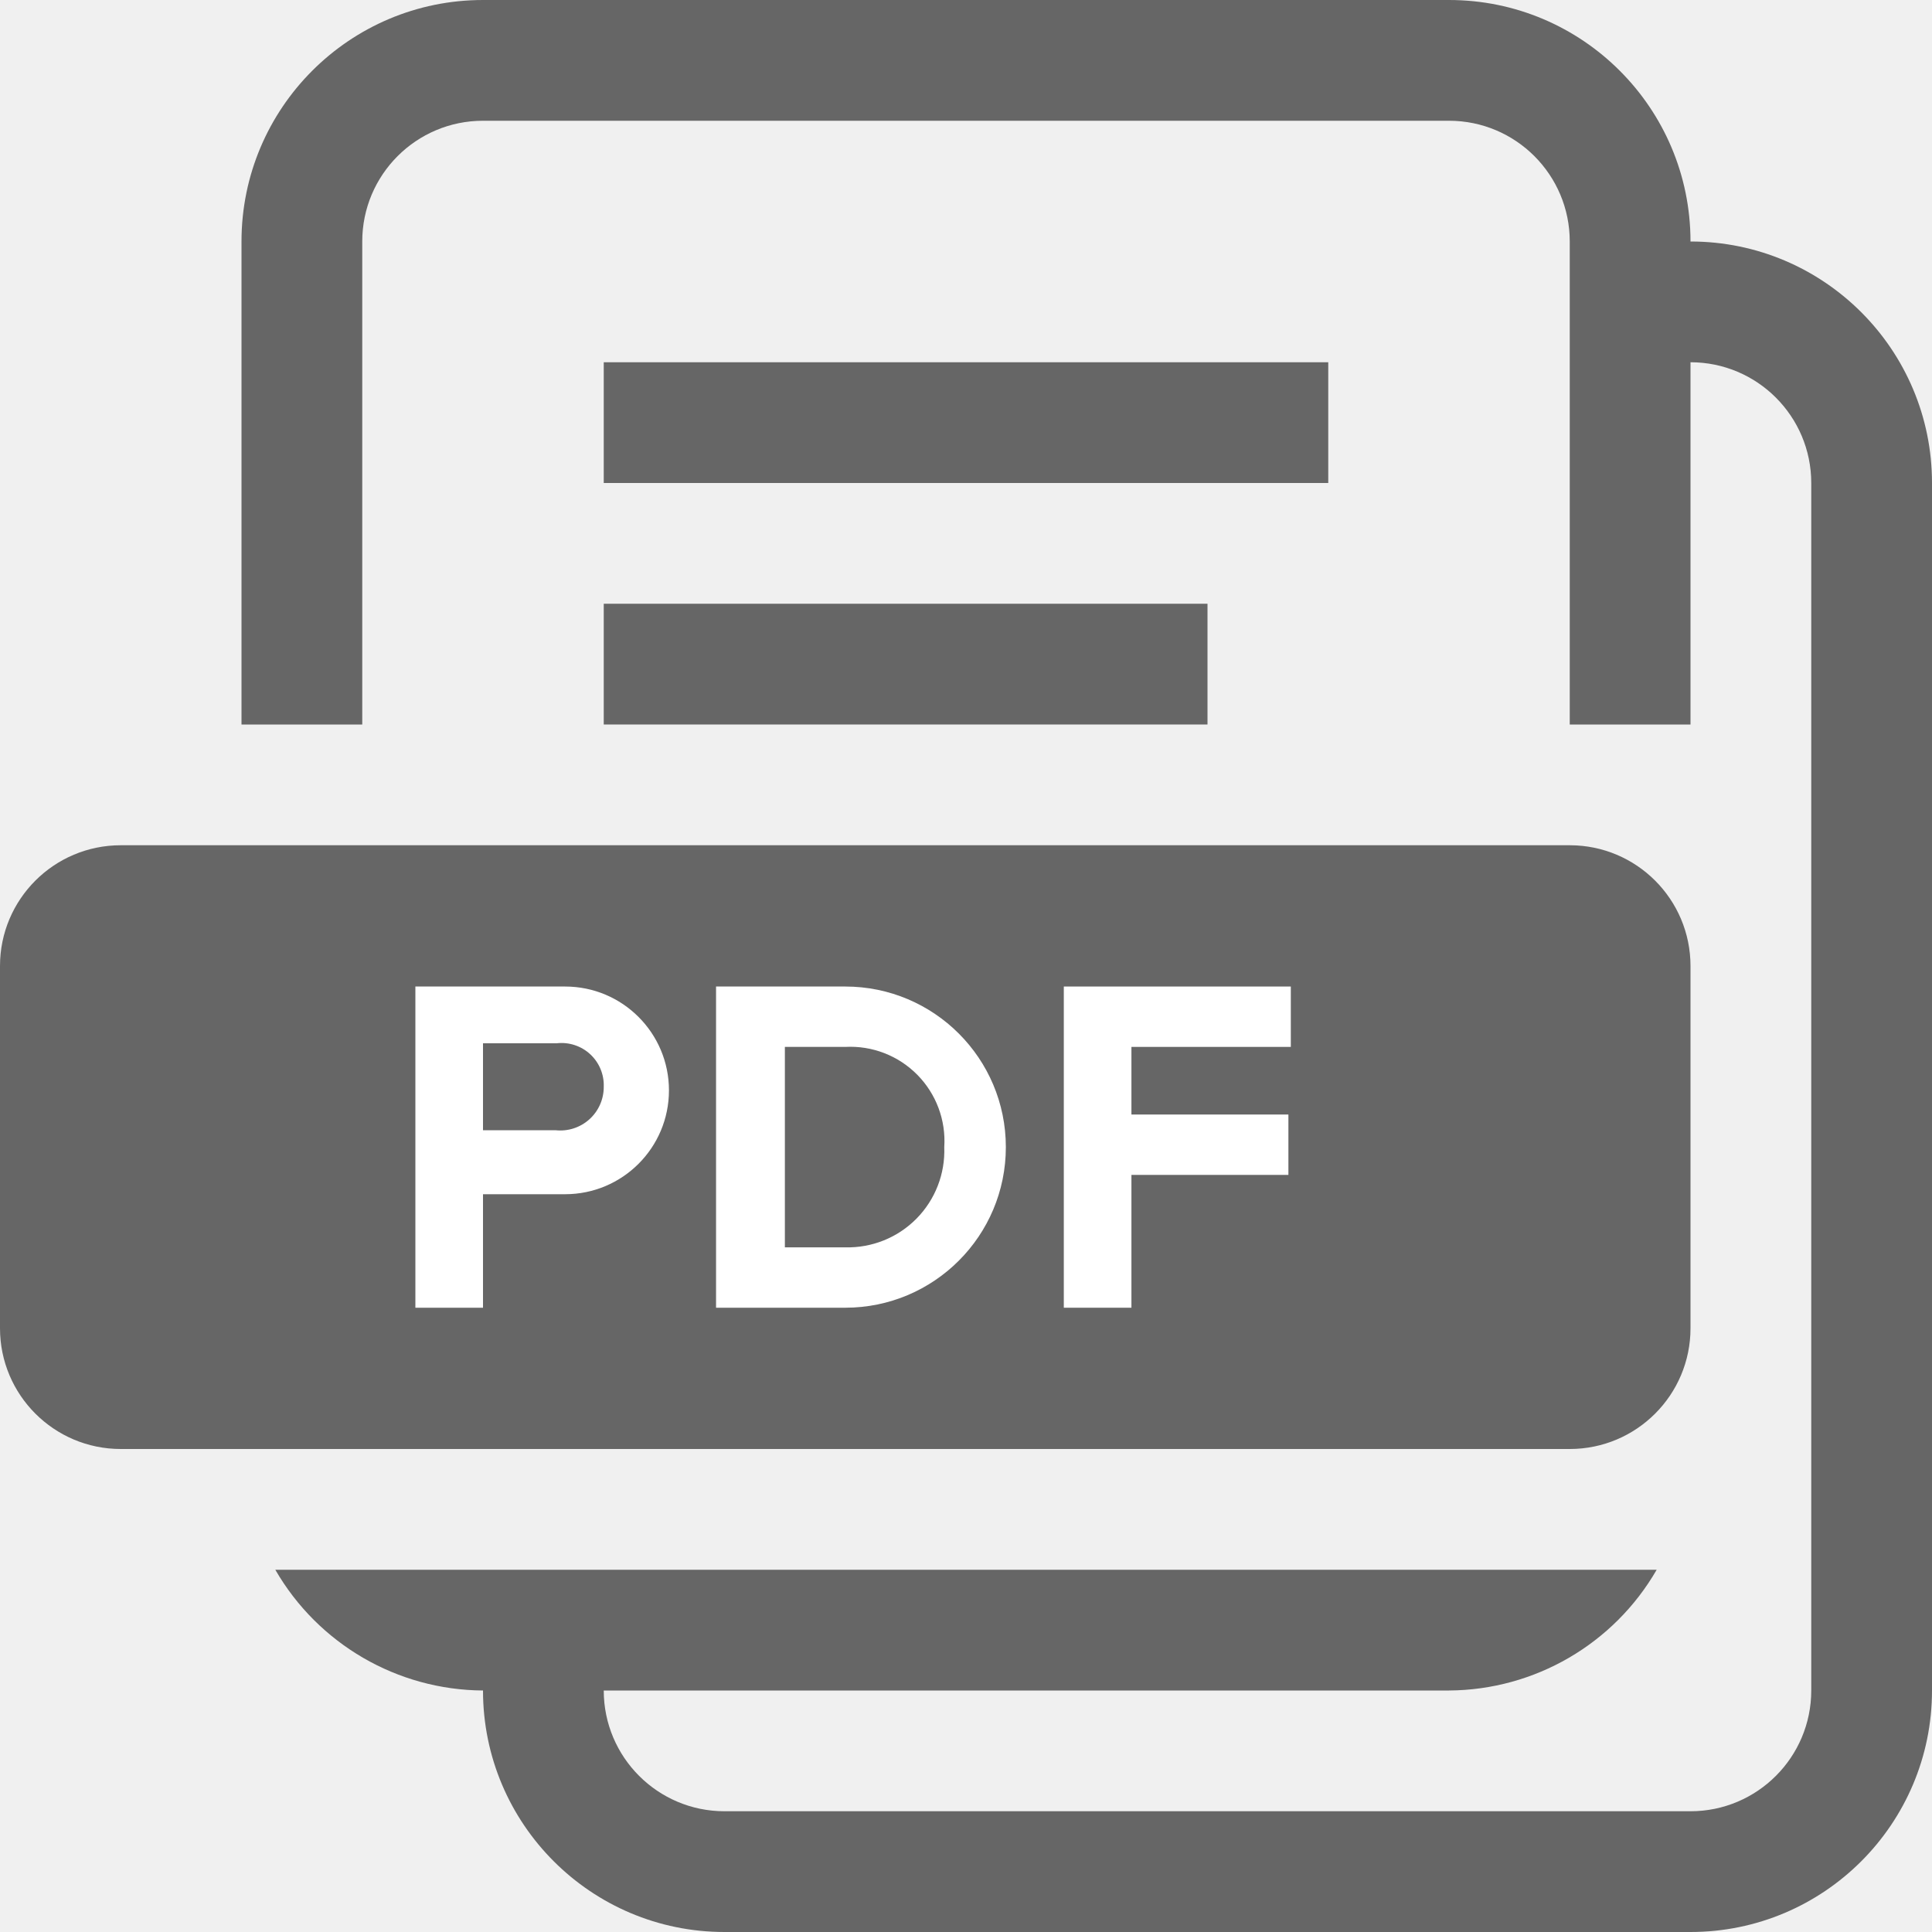
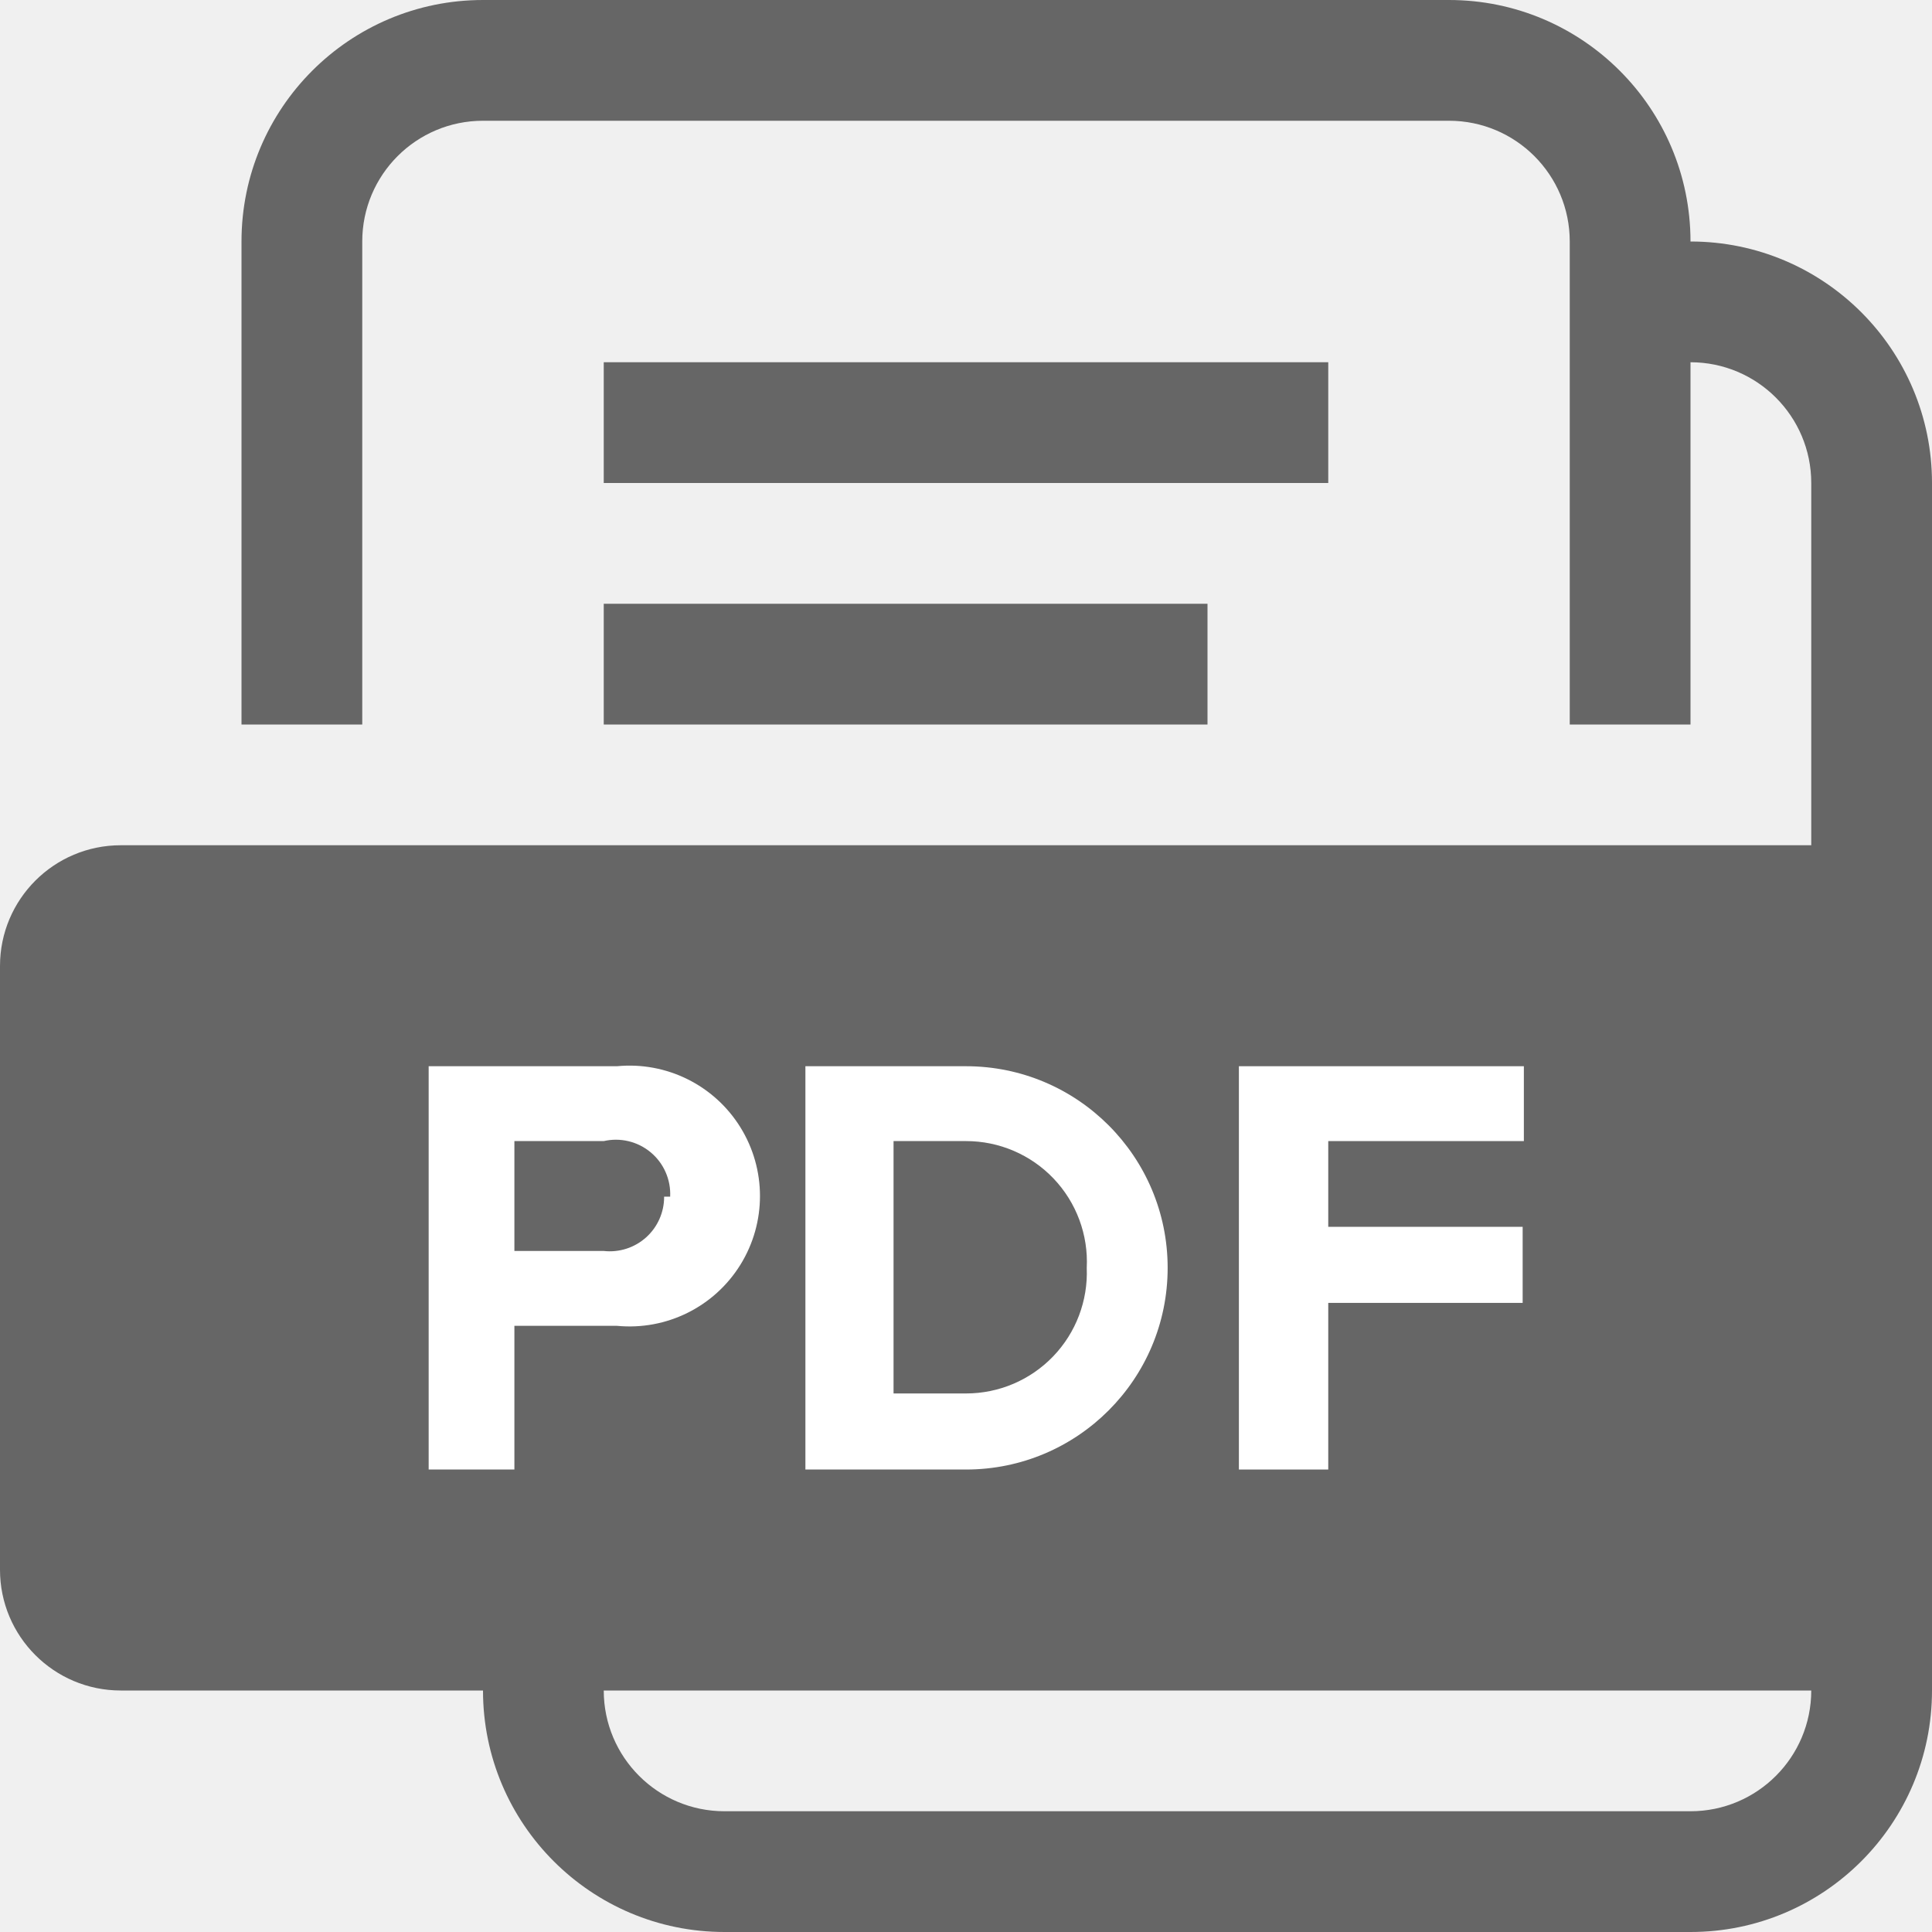
<svg xmlns="http://www.w3.org/2000/svg" id="Layer_1" data-name="Layer 1" viewBox="0 0 16 16">
  <defs>
    <style>.cls-1{fill:#666;}.cls-2{fill:#fff;}</style>
  </defs>
-   <rect class="cls-1" x="5" y="3" width="6" height="1" />
-   <rect class="cls-1" x="5" y="5" width="5" height="1" />
-   <rect class="cls-1" y="7" width="14" height="5" rx="1" />
-   <path class="cls-1" d="M14,2a2,2,0,0,0-2-2H4A2,2,0,0,0,2,2V6H3V2A1,1,0,0,1,4,1h8a1,1,0,0,1,1,1V6h1V3a1,1,0,0,1,1,1V14a1,1,0,0,1-1,1H6a1,1,0,0,1-1-1h7a2,2,0,0,0,1.72-1H2.28A2,2,0,0,0,4,14a2,2,0,0,0,2,2h8a2,2,0,0,0,2-2V4A2,2,0,0,0,14,2Z" />
-   <path class="cls-2" d="M3.44,10.83V8.17H4.68a.86.86,0,1,1,0,1.72H4v.94ZM5,9a.35.35,0,0,0-.39-.36H4v.72h.6A.36.36,0,0,0,5,9Z" />
-   <path class="cls-2" d="M5.93,10.83V8.17H7a1.33,1.33,0,1,1,0,2.66ZM7.82,9.5A.78.78,0,0,0,7,8.67H6.5v1.66H7A.8.8,0,0,0,7.82,9.5Z" />
-   <path class="cls-2" d="M8.81,10.83V8.17h1.88v.5H9.37v.56h1.3v.5H9.37v1.1Z" />
+   <path class="cls-1" d="M11,4H5V3h6ZM5,6h5V5H5ZM16,4V14a2,2,0,0,1-2,2H6a2,2,0,0,1-2-2H1a1,1,0,0,1-1-1V8A1,1,0,0,1,1,7H15V4a1,1,0,0,0-1-1V6H13V2a1,1,0,0,0-1-1H4A1,1,0,0,0,3,2V6H2V2A2,2,0,0,1,4,0h8a2,2,0,0,1,2,2A2,2,0,0,1,16,4ZM15,14H5a1,1,0,0,0,1,1h8A1,1,0,0,0,15,14Z" />
+   <path class="cls-2" d="M3.55,12.17V8.83H5.11a1.08,1.08,0,1,1,0,2.15H4.26v1.19Zm2-2.26A.45.45,0,0,0,5,9.45H4.26v.91H5A.45.45,0,0,0,5.5,9.91Z" />
+   <path class="cls-2" d="M6.67,12.17V8.83H8a1.67,1.67,0,1,1,0,3.34ZM9,10.5A1,1,0,0,0,8,9.45h-.6v2.09H8A1,1,0,0,0,9,10.5Z" />
+   <path class="cls-2" d="M10.26,12.17V8.83h2.36v.62H11v.71h1.61v.63H11v1.38Z" />
</svg>
